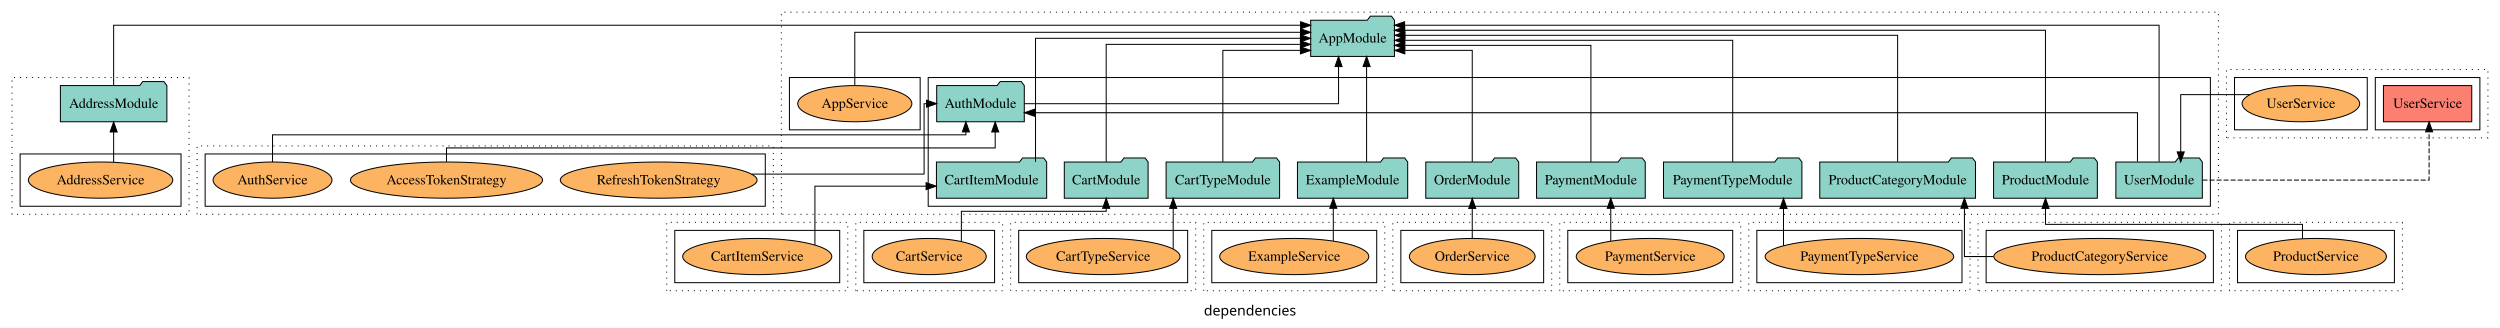
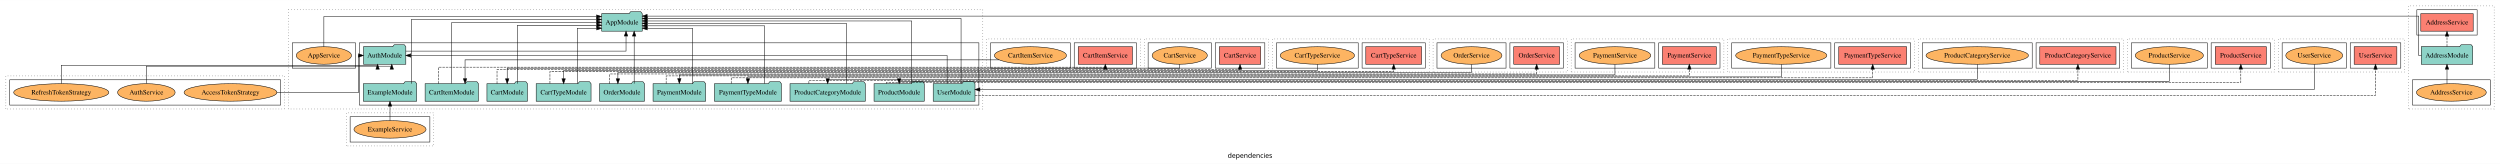
- <svg xmlns="http://www.w3.org/2000/svg" width="2486pt" height="326pt" viewBox="0.00 0.00 2486.00 325.80">
-   <g id="graph0" class="graph" transform="scale(1 1) rotate(0) translate(4 321.8)">
-     <polygon fill="white" stroke="transparent" points="-4,4 -4,-321.8 2482,-321.8 2482,4 -4,4" />
-     <text text-anchor="middle" x="1239" y="-8.2" font-family="sans-serif" font-size="14.00">dependencies</text>
+ <svg xmlns="http://www.w3.org/2000/svg" width="5141pt" height="337pt" viewBox="0.00 0.00 5141.00 336.80">
+   <g id="graph0" class="graph" transform="scale(1 1) rotate(0) translate(4 332.8)">
+     <polygon fill="white" stroke="transparent" points="-4,4 -4,-332.8 5137,-332.8 5137,4 -4,4" />
+     <text text-anchor="middle" x="2566.5" y="-8.2" font-family="sans-serif" font-size="14.00">dependencies</text>
    <g id="clust1" class="cluster">
-       <polygon fill="none" stroke="black" stroke-dasharray="1,5" points="8,-108.8 8,-244.8 184,-244.8 184,-108.8 8,-108.8" />
+       <polygon fill="none" stroke="black" stroke-dasharray="1,5" points="4949,-108.8 4949,-320.8 5125,-320.8 5125,-108.8 4949,-108.8" />
+     </g>
+     <g id="clust4" class="cluster">
+       <polygon fill="none" stroke="black" points="4966,-260.8 4966,-312.8 5090,-312.8 5090,-260.8 4966,-260.8" />
    </g>
    <g id="clust6" class="cluster">
-       <polygon fill="none" stroke="black" points="16,-116.8 16,-168.8 176,-168.8 176,-116.8 16,-116.8" />
+       <polygon fill="none" stroke="black" points="4957,-116.8 4957,-168.8 5117,-168.8 5117,-116.8 4957,-116.8" />
    </g>
    <g id="clust7" class="cluster">
-       <polygon fill="none" stroke="black" stroke-dasharray="1,5" points="773,-108.8 773,-309.8 2202,-309.8 2202,-108.8 773,-108.8" />
+       <polygon fill="none" stroke="black" stroke-dasharray="1,5" points="589,-108.8 589,-312.8 2017,-312.8 2017,-108.8 589,-108.8" />
    </g>
    <g id="clust9" class="cluster">
-       <polygon fill="none" stroke="black" points="919,-116.8 919,-244.8 2194,-244.8 2194,-116.8 919,-116.8" />
+       <polygon fill="none" stroke="black" points="735,-116.8 735,-244.8 2009,-244.8 2009,-116.8 735,-116.8" />
    </g>
    <g id="clust12" class="cluster">
-       <polygon fill="none" stroke="black" points="781,-192.8 781,-244.8 911,-244.8 911,-192.8 781,-192.8" />
+       <polygon fill="none" stroke="black" points="597,-192.8 597,-244.8 727,-244.8 727,-192.8 597,-192.8" />
    </g>
    <g id="clust13" class="cluster">
-       <polygon fill="none" stroke="black" stroke-dasharray="1,5" points="192,-108.8 192,-176.8 765,-176.8 765,-108.8 192,-108.8" />
+       <polygon fill="none" stroke="black" stroke-dasharray="1,5" points="8,-108.8 8,-176.8 581,-176.8 581,-108.8 8,-108.8" />
    </g>
    <g id="clust18" class="cluster">
-       <polygon fill="none" stroke="black" points="200,-116.8 200,-168.8 757,-168.8 757,-116.8 200,-116.8" />
+       <polygon fill="none" stroke="black" points="16,-116.8 16,-168.8 573,-168.8 573,-116.8 16,-116.8" />
    </g>
    <g id="clust19" class="cluster">
-       <polygon fill="none" stroke="black" stroke-dasharray="1,5" points="659,-32.8 659,-100.8 839,-100.8 839,-32.8 659,-32.8" />
+       <polygon fill="none" stroke="black" stroke-dasharray="1,5" points="2025,-184.8 2025,-252.8 2341,-252.8 2341,-184.8 2025,-184.8" />
+     </g>
+     <g id="clust22" class="cluster">
+       <polygon fill="none" stroke="black" points="2205,-192.8 2205,-244.8 2333,-244.8 2333,-192.8 2205,-192.8" />
    </g>
    <g id="clust24" class="cluster">
-       <polygon fill="none" stroke="black" points="667,-40.8 667,-92.8 831,-92.8 831,-40.8 667,-40.8" />
+       <polygon fill="none" stroke="black" points="2033,-192.8 2033,-244.8 2197,-244.8 2197,-192.8 2033,-192.8" />
    </g>
    <g id="clust25" class="cluster">
-       <polygon fill="none" stroke="black" stroke-dasharray="1,5" points="847,-32.8 847,-100.8 993,-100.8 993,-32.8 847,-32.8" />
+       <polygon fill="none" stroke="black" stroke-dasharray="1,5" points="2349,-184.8 2349,-252.8 2605,-252.8 2605,-184.8 2349,-184.8" />
+     </g>
+     <g id="clust28" class="cluster">
+       <polygon fill="none" stroke="black" points="2495,-192.8 2495,-244.8 2597,-244.8 2597,-192.8 2495,-192.8" />
    </g>
    <g id="clust30" class="cluster">
-       <polygon fill="none" stroke="black" points="855,-40.8 855,-92.8 985,-92.8 985,-40.8 855,-40.8" />
+       <polygon fill="none" stroke="black" points="2357,-192.8 2357,-244.8 2487,-244.8 2487,-192.8 2357,-192.8" />
    </g>
    <g id="clust31" class="cluster">
-       <polygon fill="none" stroke="black" stroke-dasharray="1,5" points="1001,-32.8 1001,-100.8 1185,-100.8 1185,-32.8 1001,-32.8" />
+       <polygon fill="none" stroke="black" stroke-dasharray="1,5" points="2613,-184.8 2613,-252.8 2935,-252.8 2935,-184.8 2613,-184.8" />
+     </g>
+     <g id="clust34" class="cluster">
+       <polygon fill="none" stroke="black" points="2797,-192.8 2797,-244.8 2927,-244.8 2927,-192.8 2797,-192.8" />
    </g>
    <g id="clust36" class="cluster">
-       <polygon fill="none" stroke="black" points="1009,-40.8 1009,-92.8 1177,-92.8 1177,-40.8 1009,-40.8" />
+       <polygon fill="none" stroke="black" points="2621,-192.8 2621,-244.8 2789,-244.8 2789,-192.8 2621,-192.8" />
    </g>
    <g id="clust37" class="cluster">
-       <polygon fill="none" stroke="black" stroke-dasharray="1,5" points="1193,-32.8 1193,-100.8 1373,-100.8 1373,-32.8 1193,-32.8" />
+       <polygon fill="none" stroke="black" stroke-dasharray="1,5" points="708,-32.8 708,-100.8 888,-100.8 888,-32.8 708,-32.8" />
    </g>
    <g id="clust42" class="cluster">
-       <polygon fill="none" stroke="black" points="1201,-40.8 1201,-92.8 1365,-92.8 1365,-40.8 1201,-40.8" />
+       <polygon fill="none" stroke="black" points="716,-40.8 716,-92.8 880,-92.8 880,-40.8 716,-40.8" />
    </g>
    <g id="clust43" class="cluster">
-       <polygon fill="none" stroke="black" stroke-dasharray="1,5" points="1381,-32.8 1381,-100.8 1539,-100.8 1539,-32.8 1381,-32.8" />
+       <polygon fill="none" stroke="black" stroke-dasharray="1,5" points="2943,-184.8 2943,-252.8 3219,-252.8 3219,-184.8 2943,-184.8" />
+     </g>
+     <g id="clust46" class="cluster">
+       <polygon fill="none" stroke="black" points="3101,-192.8 3101,-244.8 3211,-244.8 3211,-192.8 3101,-192.8" />
    </g>
    <g id="clust48" class="cluster">
-       <polygon fill="none" stroke="black" points="1389,-40.8 1389,-92.8 1531,-92.8 1531,-40.8 1389,-40.8" />
+       <polygon fill="none" stroke="black" points="2951,-192.8 2951,-244.8 3093,-244.8 3093,-192.8 2951,-192.8" />
    </g>
    <g id="clust49" class="cluster">
-       <polygon fill="none" stroke="black" stroke-dasharray="1,5" points="1547,-32.8 1547,-100.8 1727,-100.8 1727,-32.8 1547,-32.8" />
+       <polygon fill="none" stroke="black" stroke-dasharray="1,5" points="3227,-184.8 3227,-252.8 3541,-252.8 3541,-184.8 3227,-184.8" />
+     </g>
+     <g id="clust52" class="cluster">
+       <polygon fill="none" stroke="black" points="3407,-192.8 3407,-244.8 3533,-244.8 3533,-192.8 3407,-192.8" />
    </g>
    <g id="clust54" class="cluster">
-       <polygon fill="none" stroke="black" points="1555,-40.8 1555,-92.8 1719,-92.8 1719,-40.8 1555,-40.8" />
+       <polygon fill="none" stroke="black" points="3235,-192.8 3235,-244.8 3399,-244.8 3399,-192.8 3235,-192.8" />
    </g>
    <g id="clust55" class="cluster">
-       <polygon fill="none" stroke="black" stroke-dasharray="1,5" points="1735,-32.8 1735,-100.8 1955,-100.8 1955,-32.8 1735,-32.8" />
+       <polygon fill="none" stroke="black" stroke-dasharray="1,5" points="3549,-184.8 3549,-252.8 3933,-252.8 3933,-184.8 3549,-184.8" />
+     </g>
+     <g id="clust58" class="cluster">
+       <polygon fill="none" stroke="black" points="3769,-192.8 3769,-244.8 3925,-244.8 3925,-192.8 3769,-192.8" />
    </g>
    <g id="clust60" class="cluster">
-       <polygon fill="none" stroke="black" points="1743,-40.8 1743,-92.8 1947,-92.8 1947,-40.8 1743,-40.8" />
+       <polygon fill="none" stroke="black" points="3557,-192.8 3557,-244.8 3761,-244.8 3761,-192.8 3557,-192.8" />
    </g>
    <g id="clust61" class="cluster">
-       <polygon fill="none" stroke="black" stroke-dasharray="1,5" points="1963,-32.8 1963,-100.8 2205,-100.8 2205,-32.8 1963,-32.8" />
+       <polygon fill="none" stroke="black" stroke-dasharray="1,5" points="3941,-184.8 3941,-252.8 4363,-252.8 4363,-184.8 3941,-184.8" />
+     </g>
+     <g id="clust64" class="cluster">
+       <polygon fill="none" stroke="black" points="4183,-192.8 4183,-244.8 4355,-244.8 4355,-192.8 4183,-192.8" />
    </g>
    <g id="clust66" class="cluster">
-       <polygon fill="none" stroke="black" points="1971,-40.8 1971,-92.8 2197,-92.8 2197,-40.8 1971,-40.8" />
+       <polygon fill="none" stroke="black" points="3949,-192.8 3949,-244.8 4175,-244.8 4175,-192.8 3949,-192.8" />
    </g>
    <g id="clust67" class="cluster">
-       <polygon fill="none" stroke="black" stroke-dasharray="1,5" points="2213,-32.8 2213,-100.8 2385,-100.8 2385,-32.8 2213,-32.8" />
+       <polygon fill="none" stroke="black" stroke-dasharray="1,5" points="4371,-184.8 4371,-252.8 4673,-252.8 4673,-184.8 4371,-184.8" />
+     </g>
+     <g id="clust70" class="cluster">
+       <polygon fill="none" stroke="black" points="4543,-192.8 4543,-244.8 4665,-244.8 4665,-192.8 4543,-192.8" />
    </g>
    <g id="clust72" class="cluster">
-       <polygon fill="none" stroke="black" points="2221,-40.8 2221,-92.8 2377,-92.8 2377,-40.8 2221,-40.8" />
+       <polygon fill="none" stroke="black" points="4379,-192.8 4379,-244.8 4535,-244.8 4535,-192.8 4379,-192.8" />
    </g>
    <g id="clust73" class="cluster">
-       <polygon fill="none" stroke="black" stroke-dasharray="1,5" points="2210,-184.8 2210,-252.8 2470,-252.8 2470,-184.8 2210,-184.8" />
+       <polygon fill="none" stroke="black" stroke-dasharray="1,5" points="4681,-184.8 4681,-252.8 4941,-252.8 4941,-184.8 4681,-184.8" />
    </g>
    <g id="clust76" class="cluster">
-       <polygon fill="none" stroke="black" points="2358,-192.8 2358,-244.8 2462,-244.8 2462,-192.8 2358,-192.8" />
+       <polygon fill="none" stroke="black" points="4829,-192.8 4829,-244.8 4933,-244.8 4933,-192.8 4829,-192.8" />
    </g>
    <g id="clust78" class="cluster">
-       <polygon fill="none" stroke="black" points="2218,-192.8 2218,-244.8 2350,-244.8 2350,-192.8 2218,-192.8" />
+       <polygon fill="none" stroke="black" points="4689,-192.8 4689,-244.8 4821,-244.8 4821,-192.8 4689,-192.8" />
    </g>
    <g id="node1" class="node">
-       <ellipse fill="#fdb462" stroke="black" cx="96" cy="-142.8" rx="71.78" ry="18" />
-       <text text-anchor="middle" x="96" y="-138.6" font-family="Times,serif" font-size="14.00">AddressService</text>
+       <polygon fill="#fb8072" stroke="black" points="5081.86,-304.8 4974.14,-304.8 4974.14,-268.8 5081.86,-268.8 5081.86,-304.8" />
+       <text text-anchor="middle" x="5028" y="-282.6" font-family="Times,serif" font-size="14.00">AddressService </text>
    </g>
    <g id="node2" class="node">
-       <polygon fill="#8dd3c7" stroke="black" points="161.94,-236.8 158.94,-240.8 137.94,-240.8 134.94,-236.8 56.06,-236.8 56.06,-200.8 161.94,-200.8 161.94,-236.8" />
-       <text text-anchor="middle" x="109" y="-214.6" font-family="Times,serif" font-size="14.00">AddressModule</text>
+       <polygon fill="#8dd3c7" stroke="black" points="5080.94,-236.8 5077.94,-240.8 5056.94,-240.8 5053.94,-236.8 4975.06,-236.8 4975.06,-200.8 5080.94,-200.8 5080.94,-236.8" />
+       <text text-anchor="middle" x="5028" y="-214.6" font-family="Times,serif" font-size="14.00">AddressModule</text>
    </g>
    <g id="edge1" class="edge">
-       <path fill="none" stroke="black" d="M109,-160.81C109,-160.81 109,-190.65 109,-190.65" />
-       <polygon fill="black" stroke="black" points="105.5,-190.65 109,-200.65 112.5,-190.65 105.5,-190.65" />
+       <path fill="none" stroke="black" stroke-dasharray="5,2" d="M5028,-237.02C5028,-237.02 5028,-258.53 5028,-258.53" />
+       <polygon fill="black" stroke="black" points="5024.5,-258.53 5028,-268.53 5031.5,-258.53 5024.5,-258.53" />
+     </g>
+     <g id="node15" class="node">
+       <polygon fill="#8dd3c7" stroke="black" points="1316.66,-304.8 1313.66,-308.8 1292.66,-308.8 1289.66,-304.8 1233.34,-304.8 1233.34,-268.8 1316.66,-268.8 1316.66,-304.8" />
+       <text text-anchor="middle" x="1275" y="-282.6" font-family="Times,serif" font-size="14.00">AppModule</text>
+     </g>
+     <g id="edge3" class="edge">
+       <path fill="none" stroke="black" d="M4975.21,-218.8C4971.88,-218.8 4969.84,-218.8 4969.84,-218.8 4969.84,-218.8 4969.84,-299.8 4969.84,-299.8 4969.84,-299.8 1326.81,-299.8 1326.81,-299.8" />
+       <polygon fill="black" stroke="black" points="1326.81,-296.3 1316.81,-299.8 1326.81,-303.3 1326.81,-296.3" />
+     </g>
+     <g id="node3" class="node">
+       <ellipse fill="#fdb462" stroke="black" cx="5037" cy="-142.8" rx="71.78" ry="18" />
+       <text text-anchor="middle" x="5037" y="-138.6" font-family="Times,serif" font-size="14.00">AddressService</text>
+     </g>
+     <g id="edge2" class="edge">
+       <path fill="none" stroke="black" d="M5028,-160.81C5028,-160.81 5028,-190.65 5028,-190.65" />
+       <polygon fill="black" stroke="black" points="5024.5,-190.65 5028,-200.65 5031.5,-190.65 5024.5,-190.65" />
+     </g>
+     <g id="node4" class="node">
+       <polygon fill="#8dd3c7" stroke="black" points="830.55,-236.8 827.55,-240.8 806.55,-240.8 803.55,-236.8 743.45,-236.8 743.45,-200.8 830.55,-200.8 830.55,-236.8" />
+       <text text-anchor="middle" x="787" y="-214.6" font-family="Times,serif" font-size="14.00">AuthModule</text>
+     </g>
+     <g id="edge4" class="edge">
+       <path fill="none" stroke="black" d="M830.61,-227.8C951.74,-227.8 1283.37,-227.8 1283.37,-227.8 1283.37,-227.8 1283.37,-258.78 1283.37,-258.78" />
+       <polygon fill="black" stroke="black" points="1279.87,-258.78 1283.37,-268.78 1286.87,-258.78 1279.87,-258.78" />
+     </g>
+     <g id="node5" class="node">
+       <polygon fill="#8dd3c7" stroke="black" points="979.81,-160.8 976.81,-164.8 955.81,-164.8 952.81,-160.8 870.19,-160.8 870.19,-124.8 979.81,-124.8 979.81,-160.8" />
+       <text text-anchor="middle" x="925" y="-138.6" font-family="Times,serif" font-size="14.00">CartItemModule</text>
+     </g>
+     <g id="edge5" class="edge">
+       <path fill="none" stroke="black" d="M925,-161.04C925,-199.79 925,-286.8 925,-286.8 925,-286.8 1223.13,-286.8 1223.13,-286.8" />
+       <polygon fill="black" stroke="black" points="1223.13,-290.3 1233.13,-286.8 1223.13,-283.3 1223.13,-290.3" />
+     </g>
+     <g id="node20" class="node">
+       <polygon fill="#fb8072" stroke="black" points="2324.74,-236.8 2213.26,-236.8 2213.26,-200.8 2324.74,-200.8 2324.74,-236.8" />
+       <text text-anchor="middle" x="2269" y="-214.6" font-family="Times,serif" font-size="14.00">CartItemService </text>
+     </g>
+     <g id="edge20" class="edge">
+       <path fill="none" stroke="black" stroke-dasharray="5,2" d="M897.67,-160.99C897.67,-175.98 897.67,-194.8 897.67,-194.8 897.67,-194.8 2269,-194.8 2269,-194.8 2269,-194.8 2269,-195.38 2269,-195.38" />
+       <polygon fill="black" stroke="black" points="2265.5,-190.61 2269,-200.61 2272.5,-190.61 2265.5,-190.61" />
+     </g>
+     <g id="node6" class="node">
+       <polygon fill="#8dd3c7" stroke="black" points="1080.66,-160.8 1077.66,-164.8 1056.66,-164.8 1053.66,-160.8 997.34,-160.8 997.34,-124.8 1080.66,-124.8 1080.66,-160.8" />
+       <text text-anchor="middle" x="1039" y="-138.6" font-family="Times,serif" font-size="14.00">CartModule</text>
+     </g>
+     <g id="edge6" class="edge">
+       <path fill="none" stroke="black" d="M1059.91,-160.84C1059.91,-198.25 1059.91,-280.8 1059.91,-280.8 1059.91,-280.8 1223.27,-280.8 1223.27,-280.8" />
+       <polygon fill="black" stroke="black" points="1223.27,-284.3 1233.27,-280.8 1223.27,-277.3 1223.27,-284.3" />
+     </g>
+     <g id="node22" class="node">
+       <polygon fill="#fb8072" stroke="black" points="2588.58,-236.8 2503.42,-236.8 2503.42,-200.8 2588.58,-200.8 2588.58,-236.8" />
+       <text text-anchor="middle" x="2546" y="-214.6" font-family="Times,serif" font-size="14.00">CartService </text>
+     </g>
+     <g id="edge22" class="edge">
+       <path fill="none" stroke="black" stroke-dasharray="5,2" d="M1018.09,-160.84C1018.09,-174.09 1018.09,-189.8 1018.09,-189.8 1018.09,-189.8 2546,-189.8 2546,-189.8 2546,-189.8 2546,-190.88 2546,-190.88" />
+       <polygon fill="black" stroke="black" points="2542.5,-190.6 2546,-200.6 2549.5,-190.6 2542.5,-190.6" />
+     </g>
+     <g id="node7" class="node">
+       <polygon fill="#8dd3c7" stroke="black" points="1211.42,-160.8 1208.42,-164.8 1187.42,-164.8 1184.42,-160.8 1098.58,-160.8 1098.58,-124.8 1211.42,-124.8 1211.42,-160.8" />
+       <text text-anchor="middle" x="1155" y="-138.6" font-family="Times,serif" font-size="14.00">CartTypeModule</text>
+     </g>
+     <g id="edge7" class="edge">
+       <path fill="none" stroke="black" d="M1183.11,-160.88C1183.11,-197.03 1183.11,-274.8 1183.11,-274.8 1183.11,-274.8 1223.09,-274.8 1223.09,-274.8" />
+       <polygon fill="black" stroke="black" points="1223.09,-278.3 1233.09,-274.8 1223.09,-271.3 1223.09,-278.3" />
+     </g>
+     <g id="node24" class="node">
+       <polygon fill="#fb8072" stroke="black" points="2919.35,-236.8 2804.65,-236.8 2804.65,-200.8 2919.35,-200.8 2919.35,-236.8" />
+       <text text-anchor="middle" x="2862" y="-214.6" font-family="Times,serif" font-size="14.00">CartTypeService </text>
+     </g>
+     <g id="edge24" class="edge">
+       <path fill="none" stroke="black" stroke-dasharray="5,2" d="M1126.89,-161.29C1126.89,-172.94 1126.89,-185.8 1126.89,-185.8 1126.89,-185.8 2862,-185.8 2862,-185.8 2862,-185.8 2862,-190.76 2862,-190.76" />
+       <polygon fill="black" stroke="black" points="2858.5,-190.76 2862,-200.76 2865.5,-190.76 2858.5,-190.76" />
+     </g>
+     <g id="node8" class="node">
+       <polygon fill="#8dd3c7" stroke="black" points="852.81,-160.8 849.81,-164.8 828.81,-164.8 825.81,-160.8 743.19,-160.8 743.19,-124.8 852.81,-124.8 852.81,-160.8" />
+       <text text-anchor="middle" x="798" y="-138.6" font-family="Times,serif" font-size="14.00">ExampleModule</text>
+     </g>
+     <g id="edge8" class="edge">
+       <path fill="none" stroke="black" d="M841.72,-160.89C841.72,-200.79 841.72,-292.8 841.72,-292.8 841.72,-292.8 1223.06,-292.8 1223.06,-292.8" />
+       <polygon fill="black" stroke="black" points="1223.06,-296.3 1233.06,-292.8 1223.06,-289.3 1223.06,-296.3" />
+     </g>
+     <g id="node9" class="node">
+       <polygon fill="#8dd3c7" stroke="black" points="1321.2,-160.8 1318.2,-164.8 1297.2,-164.8 1294.2,-160.8 1228.8,-160.8 1228.8,-124.8 1321.2,-124.8 1321.2,-160.8" />
+       <text text-anchor="middle" x="1275" y="-138.6" font-family="Times,serif" font-size="14.00">OrderModule</text>
+     </g>
+     <g id="edge9" class="edge">
+       <path fill="none" stroke="black" d="M1300.1,-161.04C1300.1,-161.04 1300.1,-258.71 1300.1,-258.71" />
+       <polygon fill="black" stroke="black" points="1296.6,-258.71 1300.1,-268.71 1303.6,-258.71 1296.6,-258.71" />
+     </g>
+     <g id="node27" class="node">
+       <polygon fill="#fb8072" stroke="black" points="3203.13,-236.8 3108.87,-236.8 3108.87,-200.8 3203.13,-200.8 3203.13,-236.8" />
+       <text text-anchor="middle" x="3156" y="-214.6" font-family="Times,serif" font-size="14.00">OrderService </text>
+     </g>
+     <g id="edge27" class="edge">
+       <path fill="none" stroke="black" stroke-dasharray="5,2" d="M1249.9,-160.91C1249.9,-170.7 1249.9,-180.8 1249.9,-180.8 1249.9,-180.8 3156,-180.8 3156,-180.8 3156,-180.8 3156,-190.69 3156,-190.69" />
+       <polygon fill="black" stroke="black" points="3152.5,-190.69 3156,-200.69 3159.5,-190.69 3152.5,-190.69" />
+     </g>
+     <g id="node10" class="node">
+       <polygon fill="#8dd3c7" stroke="black" points="1447.05,-160.8 1444.05,-164.8 1423.05,-164.8 1420.05,-160.8 1338.95,-160.8 1338.95,-124.8 1447.05,-124.8 1447.05,-160.8" />
+       <text text-anchor="middle" x="1393" y="-138.6" font-family="Times,serif" font-size="14.00">PaymentModule</text>
+     </g>
+     <g id="edge10" class="edge">
+       <path fill="none" stroke="black" d="M1420.14,-160.88C1420.14,-197.03 1420.14,-274.8 1420.14,-274.8 1420.14,-274.8 1326.98,-274.8 1326.98,-274.8" />
+       <polygon fill="black" stroke="black" points="1326.98,-271.3 1316.98,-274.8 1326.98,-278.3 1326.98,-271.3" />
+     </g>
+     <g id="node29" class="node">
+       <polygon fill="#fb8072" stroke="black" points="3525.47,-236.8 3414.53,-236.8 3414.53,-200.8 3525.47,-200.8 3525.47,-236.8" />
+       <text text-anchor="middle" x="3470" y="-214.6" font-family="Times,serif" font-size="14.00">PaymentService </text>
+     </g>
+     <g id="edge29" class="edge">
+       <path fill="none" stroke="black" stroke-dasharray="5,2" d="M1365.86,-160.99C1365.86,-169.08 1365.86,-176.8 1365.86,-176.8 1365.86,-176.8 3470,-176.8 3470,-176.8 3470,-176.8 3470,-190.74 3470,-190.74" />
+       <polygon fill="black" stroke="black" points="3466.5,-190.74 3470,-200.74 3473.5,-190.74 3466.5,-190.74" />
+     </g>
+     <g id="node11" class="node">
+       <polygon fill="#8dd3c7" stroke="black" points="1602.81,-160.8 1599.81,-164.8 1578.81,-164.8 1575.81,-160.8 1465.19,-160.8 1465.19,-124.8 1602.81,-124.8 1602.81,-160.8" />
+       <text text-anchor="middle" x="1534" y="-138.6" font-family="Times,serif" font-size="14.00">PaymentTypeModule</text>
+     </g>
+     <g id="edge11" class="edge">
+       <path fill="none" stroke="black" d="M1568.33,-160.99C1568.33,-198.26 1568.33,-279.8 1568.33,-279.8 1568.33,-279.8 1326.72,-279.8 1326.72,-279.8" />
+       <polygon fill="black" stroke="black" points="1326.72,-276.3 1316.72,-279.8 1326.72,-283.3 1326.72,-276.3" />
+     </g>
+     <g id="node31" class="node">
+       <polygon fill="#fb8072" stroke="black" points="3916.74,-236.8 3777.26,-236.8 3777.26,-200.8 3916.74,-200.8 3916.74,-236.8" />
+       <text text-anchor="middle" x="3847" y="-214.6" font-family="Times,serif" font-size="14.00">PaymentTypeService </text>
+     </g>
+     <g id="edge31" class="edge">
+       <path fill="none" stroke="black" stroke-dasharray="5,2" d="M1499.67,-160.94C1499.67,-167.26 1499.67,-172.8 1499.67,-172.8 1499.67,-172.8 3847,-172.8 3847,-172.8 3847,-172.8 3847,-190.62 3847,-190.62" />
+       <polygon fill="black" stroke="black" points="3843.5,-190.62 3847,-200.62 3850.5,-190.62 3843.5,-190.62" />
+     </g>
+     <g id="node12" class="node">
+       <polygon fill="#8dd3c7" stroke="black" points="1775.42,-160.8 1772.42,-164.8 1751.42,-164.8 1748.42,-160.8 1620.58,-160.8 1620.58,-124.8 1775.42,-124.8 1775.42,-160.8" />
+       <text text-anchor="middle" x="1698" y="-138.6" font-family="Times,serif" font-size="14.00">ProductCategoryModule</text>
+     </g>
+     <g id="edge12" class="edge">
+       <path fill="none" stroke="black" d="M1736.61,-161.07C1736.61,-199.43 1736.61,-284.8 1736.61,-284.8 1736.61,-284.8 1326.78,-284.8 1326.78,-284.8" />
+       <polygon fill="black" stroke="black" points="1326.78,-281.3 1316.78,-284.8 1326.78,-288.3 1326.78,-281.3" />
+     </g>
+     <g id="node33" class="node">
+       <polygon fill="#fb8072" stroke="black" points="4347.35,-236.8 4190.65,-236.8 4190.65,-200.8 4347.35,-200.8 4347.35,-236.8" />
+       <text text-anchor="middle" x="4269" y="-214.6" font-family="Times,serif" font-size="14.00">ProductCategoryService </text>
+     </g>
+     <g id="edge33" class="edge">
+       <path fill="none" stroke="black" stroke-dasharray="5,2" d="M1659.39,-160.97C1659.39,-164.85 1659.39,-167.8 1659.39,-167.8 1659.39,-167.8 4269,-167.8 4269,-167.8 4269,-167.8 4269,-190.68 4269,-190.68" />
+       <polygon fill="black" stroke="black" points="4265.5,-190.68 4269,-200.68 4272.5,-190.68 4265.5,-190.68" />
+     </g>
+     <g id="node13" class="node">
+       <polygon fill="#8dd3c7" stroke="black" points="1896.6,-160.8 1893.6,-164.8 1872.6,-164.8 1869.6,-160.8 1793.4,-160.8 1793.4,-124.8 1896.6,-124.8 1896.6,-160.8" />
+       <text text-anchor="middle" x="1845" y="-138.6" font-family="Times,serif" font-size="14.00">ProductModule</text>
+     </g>
+     <g id="edge13" class="edge">
+       <path fill="none" stroke="black" d="M1870.78,-160.83C1870.78,-200.08 1870.78,-289.8 1870.78,-289.8 1870.78,-289.8 1326.89,-289.8 1326.89,-289.8" />
+       <polygon fill="black" stroke="black" points="1326.89,-286.3 1316.89,-289.8 1326.89,-293.3 1326.89,-286.3" />
+     </g>
+     <g id="node35" class="node">
+       <polygon fill="#fb8072" stroke="black" points="4656.53,-236.8 4551.47,-236.8 4551.47,-200.8 4656.53,-200.8 4656.53,-236.8" />
+       <text text-anchor="middle" x="4604" y="-214.6" font-family="Times,serif" font-size="14.00">ProductService </text>
+     </g>
+     <g id="edge35" class="edge">
+       <path fill="none" stroke="black" stroke-dasharray="5,2" d="M1819.22,-160.88C1819.22,-162.65 1819.22,-163.8 1819.22,-163.8 1819.22,-163.8 4604,-163.8 4604,-163.8 4604,-163.8 4604,-190.79 4604,-190.79" />
+       <polygon fill="black" stroke="black" points="4600.5,-190.79 4604,-200.79 4607.5,-190.79 4600.5,-190.79" />
    </g>
    <g id="node14" class="node">
-       <polygon fill="#8dd3c7" stroke="black" points="1382.66,-301.8 1379.66,-305.8 1358.66,-305.8 1355.66,-301.8 1299.34,-301.8 1299.34,-265.8 1382.66,-265.8 1382.66,-301.8" />
-       <text text-anchor="middle" x="1341" y="-279.6" font-family="Times,serif" font-size="14.00">AppModule</text>
-     </g>
-     <g id="edge2" class="edge">
-       <path fill="none" stroke="black" d="M109,-236.89C109,-259.93 109,-296.8 109,-296.8 109,-296.8 1289.3,-296.8 1289.3,-296.8" />
-       <polygon fill="black" stroke="black" points="1289.3,-300.3 1299.3,-296.8 1289.3,-293.3 1289.3,-300.3" />
-     </g>
-     <g id="node3" class="node">
-       <polygon fill="#8dd3c7" stroke="black" points="1014.55,-236.8 1011.55,-240.8 990.55,-240.8 987.55,-236.8 927.45,-236.8 927.45,-200.8 1014.55,-200.8 1014.55,-236.8" />
-       <text text-anchor="middle" x="971" y="-214.6" font-family="Times,serif" font-size="14.00">AuthModule</text>
-     </g>
-     <g id="edge3" class="edge">
-       <path fill="none" stroke="black" d="M1014.66,-218.8C1109.74,-218.8 1327.06,-218.8 1327.06,-218.8 1327.06,-218.8 1327.06,-255.69 1327.06,-255.69" />
-       <polygon fill="black" stroke="black" points="1323.56,-255.69 1327.06,-265.69 1330.56,-255.69 1323.56,-255.69" />
-     </g>
-     <g id="node4" class="node">
-       <polygon fill="#8dd3c7" stroke="black" points="1036.81,-160.8 1033.81,-164.8 1012.81,-164.8 1009.81,-160.8 927.19,-160.8 927.19,-124.8 1036.81,-124.8 1036.81,-160.8" />
-       <text text-anchor="middle" x="982" y="-138.6" font-family="Times,serif" font-size="14.00">CartItemModule</text>
-     </g>
-     <g id="edge4" class="edge">
-       <path fill="none" stroke="black" d="M1025.72,-160.94C1025.72,-199.03 1025.72,-283.8 1025.72,-283.8 1025.72,-283.8 1289.13,-283.8 1289.13,-283.8" />
-       <polygon fill="black" stroke="black" points="1289.13,-287.3 1299.13,-283.8 1289.13,-280.3 1289.13,-287.3" />
-     </g>
-     <g id="node5" class="node">
-       <polygon fill="#8dd3c7" stroke="black" points="1137.66,-160.8 1134.66,-164.8 1113.66,-164.8 1110.66,-160.8 1054.34,-160.8 1054.34,-124.8 1137.66,-124.8 1137.66,-160.8" />
-       <text text-anchor="middle" x="1096" y="-138.6" font-family="Times,serif" font-size="14.00">CartModule</text>
-     </g>
-     <g id="edge5" class="edge">
-       <path fill="none" stroke="black" d="M1096,-161.01C1096,-197.86 1096,-277.8 1096,-277.8 1096,-277.8 1289.16,-277.8 1289.16,-277.8" />
-       <polygon fill="black" stroke="black" points="1289.16,-281.3 1299.16,-277.8 1289.16,-274.3 1289.16,-281.3" />
-     </g>
-     <g id="node6" class="node">
-       <polygon fill="#8dd3c7" stroke="black" points="1268.42,-160.8 1265.42,-164.8 1244.42,-164.8 1241.42,-160.8 1155.58,-160.8 1155.58,-124.8 1268.42,-124.8 1268.42,-160.8" />
-       <text text-anchor="middle" x="1212" y="-138.6" font-family="Times,serif" font-size="14.00">CartTypeModule</text>
-     </g>
-     <g id="edge6" class="edge">
-       <path fill="none" stroke="black" d="M1212,-161.01C1212,-196.57 1212,-271.8 1212,-271.8 1212,-271.8 1289.12,-271.8 1289.12,-271.8" />
-       <polygon fill="black" stroke="black" points="1289.12,-275.3 1299.12,-271.8 1289.12,-268.3 1289.12,-275.3" />
-     </g>
-     <g id="node7" class="node">
-       <polygon fill="#8dd3c7" stroke="black" points="1395.81,-160.8 1392.81,-164.8 1371.81,-164.8 1368.81,-160.8 1286.19,-160.8 1286.19,-124.8 1395.81,-124.8 1395.81,-160.8" />
-       <text text-anchor="middle" x="1341" y="-138.6" font-family="Times,serif" font-size="14.00">ExampleModule</text>
-     </g>
-     <g id="edge7" class="edge">
-       <path fill="none" stroke="black" d="M1354.94,-160.94C1354.94,-160.94 1354.94,-255.73 1354.94,-255.73" />
-       <polygon fill="black" stroke="black" points="1351.44,-255.72 1354.94,-265.73 1358.44,-255.73 1351.44,-255.72" />
-     </g>
-     <g id="node8" class="node">
-       <polygon fill="#8dd3c7" stroke="black" points="1506.2,-160.8 1503.2,-164.8 1482.2,-164.8 1479.2,-160.8 1413.8,-160.8 1413.8,-124.8 1506.2,-124.8 1506.2,-160.8" />
-       <text text-anchor="middle" x="1460" y="-138.6" font-family="Times,serif" font-size="14.00">OrderModule</text>
-     </g>
-     <g id="edge8" class="edge">
-       <path fill="none" stroke="black" d="M1460,-161.01C1460,-196.57 1460,-271.8 1460,-271.8 1460,-271.8 1392.95,-271.8 1392.95,-271.8" />
-       <polygon fill="black" stroke="black" points="1392.95,-268.3 1382.95,-271.8 1392.95,-275.3 1392.95,-268.3" />
-     </g>
-     <g id="node9" class="node">
-       <polygon fill="#8dd3c7" stroke="black" points="1632.05,-160.8 1629.05,-164.8 1608.05,-164.8 1605.05,-160.8 1523.95,-160.8 1523.95,-124.8 1632.05,-124.8 1632.05,-160.8" />
-       <text text-anchor="middle" x="1578" y="-138.6" font-family="Times,serif" font-size="14.00">PaymentModule</text>
-     </g>
-     <g id="edge9" class="edge">
-       <path fill="none" stroke="black" d="M1578,-160.87C1578,-197.45 1578,-276.8 1578,-276.8 1578,-276.8 1392.83,-276.8 1392.83,-276.8" />
-       <polygon fill="black" stroke="black" points="1392.83,-273.3 1382.83,-276.8 1392.83,-280.3 1392.83,-273.3" />
-     </g>
-     <g id="node10" class="node">
-       <polygon fill="#8dd3c7" stroke="black" points="1787.81,-160.8 1784.81,-164.8 1763.81,-164.8 1760.81,-160.8 1650.19,-160.8 1650.19,-124.8 1787.81,-124.8 1787.81,-160.8" />
-       <text text-anchor="middle" x="1719" y="-138.6" font-family="Times,serif" font-size="14.00">PaymentTypeModule</text>
-     </g>
-     <g id="edge10" class="edge">
-       <path fill="none" stroke="black" d="M1719,-160.97C1719,-198.65 1719,-281.8 1719,-281.8 1719,-281.8 1392.9,-281.8 1392.9,-281.8" />
-       <polygon fill="black" stroke="black" points="1392.9,-278.3 1382.9,-281.8 1392.9,-285.3 1392.9,-278.3" />
-     </g>
-     <g id="node11" class="node">
-       <polygon fill="#8dd3c7" stroke="black" points="1960.42,-160.8 1957.42,-164.8 1936.42,-164.8 1933.42,-160.8 1805.58,-160.8 1805.58,-124.8 1960.42,-124.8 1960.42,-160.8" />
-       <text text-anchor="middle" x="1883" y="-138.6" font-family="Times,serif" font-size="14.00">ProductCategoryModule</text>
-     </g>
-     <g id="edge11" class="edge">
-       <path fill="none" stroke="black" d="M1883,-161.04C1883,-199.79 1883,-286.8 1883,-286.8 1883,-286.8 1393.08,-286.8 1393.08,-286.8" />
-       <polygon fill="black" stroke="black" points="1393.08,-283.3 1383.08,-286.8 1393.08,-290.3 1393.08,-283.3" />
-     </g>
-     <g id="node12" class="node">
-       <polygon fill="#8dd3c7" stroke="black" points="2081.6,-160.8 2078.6,-164.8 2057.6,-164.8 2054.6,-160.8 1978.4,-160.8 1978.4,-124.8 2081.6,-124.8 2081.6,-160.8" />
-       <text text-anchor="middle" x="2030" y="-138.6" font-family="Times,serif" font-size="14.00">ProductModule</text>
-     </g>
-     <g id="edge12" class="edge">
-       <path fill="none" stroke="black" d="M2030,-161.07C2030,-200.86 2030,-291.8 2030,-291.8 2030,-291.8 1392.81,-291.8 1392.81,-291.8" />
-       <polygon fill="black" stroke="black" points="1392.81,-288.3 1382.81,-291.8 1392.81,-295.3 1392.81,-288.3" />
-     </g>
-     <g id="node13" class="node">
-       <polygon fill="#8dd3c7" stroke="black" points="2185.99,-160.8 2182.99,-164.8 2161.99,-164.8 2158.99,-160.8 2100.01,-160.8 2100.01,-124.8 2185.99,-124.8 2185.99,-160.8" />
-       <text text-anchor="middle" x="2143" y="-138.6" font-family="Times,serif" font-size="14.00">UserModule</text>
+       <polygon fill="#8dd3c7" stroke="black" points="2000.99,-160.8 1997.99,-164.8 1976.99,-164.8 1973.99,-160.8 1915.01,-160.8 1915.01,-124.8 2000.99,-124.8 2000.99,-160.8" />
+       <text text-anchor="middle" x="1958" y="-138.6" font-family="Times,serif" font-size="14.00">UserModule</text>
+     </g>
+     <g id="edge16" class="edge">
+       <path fill="none" stroke="black" d="M1943.67,-160.81C1943.67,-183.29 1943.67,-218.8 1943.67,-218.8 1943.67,-218.8 840.58,-218.8 840.58,-218.8" />
+       <polygon fill="black" stroke="black" points="840.58,-215.3 830.58,-218.8 840.58,-222.3 840.58,-215.3" />
+     </g>
+     <g id="edge14" class="edge">
+       <path fill="none" stroke="black" d="M1972.33,-160.83C1972.33,-201.1 1972.33,-294.8 1972.33,-294.8 1972.33,-294.8 1326.79,-294.8 1326.79,-294.8" />
+       <polygon fill="black" stroke="black" points="1326.79,-291.3 1316.79,-294.8 1326.79,-298.3 1326.79,-291.3" />
+     </g>
+     <g id="node37" class="node">
+       <polygon fill="#fb8072" stroke="black" points="4924.91,-236.8 4837.09,-236.8 4837.09,-200.8 4924.91,-200.8 4924.91,-236.8" />
+       <text text-anchor="middle" x="4881" y="-214.6" font-family="Times,serif" font-size="14.00">UserService </text>
+     </g>
+     <g id="edge37" class="edge">
+       <path fill="none" stroke="black" stroke-dasharray="5,2" d="M2001.02,-136.8C2362.55,-136.8 4881,-136.8 4881,-136.8 4881,-136.8 4881,-190.6 4881,-190.6" />
+       <polygon fill="black" stroke="black" points="4877.5,-190.6 4881,-200.6 4884.5,-190.6 4877.5,-190.6" />
+     </g>
+     <g id="node16" class="node">
+       <ellipse fill="#fdb462" stroke="black" cx="662" cy="-218.8" rx="56.75" ry="18" />
+       <text text-anchor="middle" x="662" y="-214.6" font-family="Times,serif" font-size="14.00">AppService</text>
    </g>
    <g id="edge15" class="edge">
-       <path fill="none" stroke="black" d="M2121.5,-161.11C2121.5,-180.95 2121.5,-209.8 2121.5,-209.8 2121.5,-209.8 1024.7,-209.8 1024.7,-209.8" />
-       <polygon fill="black" stroke="black" points="1024.7,-206.3 1014.7,-209.8 1024.7,-213.3 1024.7,-206.3" />
-     </g>
-     <g id="edge13" class="edge">
-       <path fill="none" stroke="black" d="M2143,-161.07C2143,-201.86 2143,-296.8 2143,-296.8 2143,-296.8 1392.71,-296.8 1392.71,-296.8" />
-       <polygon fill="black" stroke="black" points="1392.71,-293.3 1382.71,-296.8 1392.71,-300.3 1392.71,-293.3" />
+       <path fill="none" stroke="black" d="M662,-236.95C662,-260.56 662,-298.8 662,-298.8 662,-298.8 1222.87,-298.8 1222.87,-298.8" />
+       <polygon fill="black" stroke="black" points="1222.87,-302.3 1232.87,-298.8 1222.87,-295.3 1222.87,-302.3" />
+     </g>
+     <g id="node17" class="node">
+       <ellipse fill="#fdb462" stroke="black" cx="470" cy="-142.8" rx="95.48" ry="18" />
+       <text text-anchor="middle" x="470" y="-138.6" font-family="Times,serif" font-size="14.00">AccessTokenStrategy</text>
+     </g>
+     <g id="edge17" class="edge">
+       <path fill="none" stroke="black" d="M565.49,-142.8C640.88,-142.8 733.45,-142.8 733.45,-142.8 733.45,-142.8 733.45,-218.8 733.45,-218.8 733.45,-218.8 734.44,-218.8 734.44,-218.8" />
+       <polygon fill="black" stroke="black" points="733.28,-222.3 743.28,-218.8 733.28,-215.3 733.28,-222.3" />
+     </g>
+     <g id="node18" class="node">
+       <ellipse fill="#fdb462" stroke="black" cx="297" cy="-142.8" rx="59.11" ry="18" />
+       <text text-anchor="middle" x="297" y="-138.6" font-family="Times,serif" font-size="14.00">AuthService</text>
+     </g>
+     <g id="edge18" class="edge">
+       <path fill="none" stroke="black" d="M297,-161.08C297,-176.75 297,-196.8 297,-196.8 297,-196.8 801.63,-196.8 801.63,-196.8 801.63,-196.8 801.63,-197.18 801.63,-197.18" />
+       <polygon fill="black" stroke="black" points="798.13,-190.63 801.63,-200.63 805.13,-190.63 798.13,-190.63" />
+     </g>
+     <g id="node19" class="node">
+       <ellipse fill="#fdb462" stroke="black" cx="122" cy="-142.8" rx="97.84" ry="18" />
+       <text text-anchor="middle" x="122" y="-138.6" font-family="Times,serif" font-size="14.00">RefreshTokenStrategy</text>
+     </g>
+     <g id="edge19" class="edge">
+       <path fill="none" stroke="black" d="M122,-160.83C122,-177.2 122,-198.8 122,-198.8 122,-198.8 772.49,-198.8 772.49,-198.8 772.49,-198.8 772.49,-198.98 772.49,-198.98" />
+       <polygon fill="black" stroke="black" points="768.99,-190.65 772.49,-200.65 775.99,-190.65 768.99,-190.65" />
+     </g>
+     <g id="node21" class="node">
+       <ellipse fill="#fdb462" stroke="black" cx="2115" cy="-218.8" rx="74.13" ry="18" />
+       <text text-anchor="middle" x="2115" y="-214.6" font-family="Times,serif" font-size="14.00">CartItemService</text>
+     </g>
+     <g id="edge21" class="edge">
+       <path fill="none" stroke="black" d="M2050.42,-209.8C1806.12,-209.8 952.33,-209.8 952.33,-209.8 952.33,-209.8 952.33,-171.11 952.33,-171.11" />
+       <polygon fill="black" stroke="black" points="955.83,-171.11 952.33,-161.11 948.83,-171.11 955.83,-171.11" />
+     </g>
+     <g id="node23" class="node">
+       <ellipse fill="#fdb462" stroke="black" cx="2422" cy="-218.8" rx="56.74" ry="18" />
+       <text text-anchor="middle" x="2422" y="-214.6" font-family="Times,serif" font-size="14.00">CartService</text>
+     </g>
+     <g id="edge23" class="edge">
+       <path fill="none" stroke="black" d="M2422,-200.74C2422,-196.31 2422,-192.8 2422,-192.8 2422,-192.8 1039,-192.8 1039,-192.8 1039,-192.8 1039,-170.85 1039,-170.85" />
+       <polygon fill="black" stroke="black" points="1042.5,-170.85 1039,-160.85 1035.5,-170.85 1042.5,-170.85" />
+     </g>
+     <g id="node25" class="node">
+       <ellipse fill="#fdb462" stroke="black" cx="2705" cy="-218.8" rx="76.42" ry="18" />
+       <text text-anchor="middle" x="2705" y="-214.6" font-family="Times,serif" font-size="14.00">CartTypeService</text>
+     </g>
+     <g id="edge25" class="edge">
+       <path fill="none" stroke="black" d="M2705,-200.77C2705,-193.95 2705,-187.8 2705,-187.8 2705,-187.8 1155,-187.8 1155,-187.8 1155,-187.8 1155,-170.84 1155,-170.84" />
+       <polygon fill="black" stroke="black" points="1158.5,-170.84 1155,-160.84 1151.5,-170.84 1158.5,-170.84" />
+     </g>
+     <g id="node26" class="node">
+       <ellipse fill="#fdb462" stroke="black" cx="798" cy="-66.8" rx="74.13" ry="18" />
+       <text text-anchor="middle" x="798" y="-62.6" font-family="Times,serif" font-size="14.00">ExampleService</text>
+     </g>
+     <g id="edge26" class="edge">
+       <path fill="none" stroke="black" d="M798,-84.81C798,-84.81 798,-114.65 798,-114.65" />
+       <polygon fill="black" stroke="black" points="794.5,-114.65 798,-124.65 801.5,-114.65 794.5,-114.65" />
    </g>
    <g id="node28" class="node">
-       <polygon fill="#fb8072" stroke="black" points="2453.91,-236.8 2366.09,-236.8 2366.09,-200.8 2453.91,-200.8 2453.91,-236.8" />
-       <text text-anchor="middle" x="2410" y="-214.6" font-family="Times,serif" font-size="14.00">UserService </text>
+       <ellipse fill="#fdb462" stroke="black" cx="3022" cy="-218.8" rx="62.53" ry="18" />
+       <text text-anchor="middle" x="3022" y="-214.6" font-family="Times,serif" font-size="14.00">OrderService</text>
    </g>
    <g id="edge28" class="edge">
-       <path fill="none" stroke="black" stroke-dasharray="5,2" d="M2186.14,-142.8C2262.04,-142.8 2411.5,-142.8 2411.5,-142.8 2411.5,-142.8 2411.5,-190.79 2411.5,-190.79" />
-       <polygon fill="black" stroke="black" points="2408,-190.79 2411.5,-200.79 2415,-190.79 2408,-190.79" />
-     </g>
-     <g id="node15" class="node">
-       <ellipse fill="#fdb462" stroke="black" cx="846" cy="-218.8" rx="56.75" ry="18" />
-       <text text-anchor="middle" x="846" y="-214.6" font-family="Times,serif" font-size="14.00">AppService</text>
-     </g>
-     <g id="edge14" class="edge">
-       <path fill="none" stroke="black" d="M846,-237.08C846,-258.12 846,-289.8 846,-289.8 846,-289.8 1289.22,-289.8 1289.22,-289.8" />
-       <polygon fill="black" stroke="black" points="1289.22,-293.3 1299.22,-289.8 1289.22,-286.3 1289.22,-293.3" />
-     </g>
-     <g id="node16" class="node">
-       <ellipse fill="#fdb462" stroke="black" cx="440" cy="-142.8" rx="95.48" ry="18" />
-       <text text-anchor="middle" x="440" y="-138.6" font-family="Times,serif" font-size="14.00">AccessTokenStrategy</text>
-     </g>
-     <g id="edge16" class="edge">
-       <path fill="none" stroke="black" d="M440,-161.04C440,-168.23 440,-174.8 440,-174.8 440,-174.8 985.63,-174.8 985.63,-174.8 985.63,-174.8 985.63,-190.65 985.63,-190.65" />
-       <polygon fill="black" stroke="black" points="982.13,-190.65 985.63,-200.65 989.13,-190.65 982.13,-190.65" />
-     </g>
-     <g id="node17" class="node">
-       <ellipse fill="#fdb462" stroke="black" cx="267" cy="-142.8" rx="59.11" ry="18" />
-       <text text-anchor="middle" x="267" y="-138.6" font-family="Times,serif" font-size="14.00">AuthService</text>
-     </g>
-     <g id="edge17" class="edge">
-       <path fill="none" stroke="black" d="M267,-160.84C267,-173.36 267,-187.8 267,-187.8 267,-187.8 956.49,-187.8 956.49,-187.8 956.49,-187.8 956.49,-190.77 956.49,-190.77" />
-       <polygon fill="black" stroke="black" points="952.99,-190.77 956.49,-200.77 959.99,-190.77 952.99,-190.77" />
-     </g>
-     <g id="node18" class="node">
-       <ellipse fill="#fdb462" stroke="black" cx="651" cy="-142.8" rx="97.84" ry="18" />
-       <text text-anchor="middle" x="651" y="-138.6" font-family="Times,serif" font-size="14.00">RefreshTokenStrategy</text>
-     </g>
-     <g id="edge18" class="edge">
-       <path fill="none" stroke="black" d="M743.68,-148.8C819.73,-148.8 914.92,-148.8 914.92,-148.8 914.92,-148.8 914.92,-218.8 914.92,-218.8 914.92,-218.8 917.37,-218.8 917.37,-218.8" />
-       <polygon fill="black" stroke="black" points="917.37,-222.3 927.37,-218.8 917.37,-215.3 917.37,-222.3" />
-     </g>
-     <g id="node19" class="node">
-       <ellipse fill="#fdb462" stroke="black" cx="749" cy="-66.8" rx="74.13" ry="18" />
-       <text text-anchor="middle" x="749" y="-62.6" font-family="Times,serif" font-size="14.00">CartItemService</text>
-     </g>
-     <g id="edge19" class="edge">
-       <path fill="none" stroke="black" d="M806.35,-78.36C806.35,-98.24 806.35,-136.8 806.35,-136.8 806.35,-136.8 916.9,-136.8 916.9,-136.8" />
-       <polygon fill="black" stroke="black" points="916.9,-140.3 926.9,-136.8 916.9,-133.3 916.9,-140.3" />
-     </g>
-     <g id="node20" class="node">
-       <ellipse fill="#fdb462" stroke="black" cx="920" cy="-66.8" rx="56.74" ry="18" />
-       <text text-anchor="middle" x="920" y="-62.6" font-family="Times,serif" font-size="14.00">CartService</text>
-     </g>
-     <g id="edge20" class="edge">
-       <path fill="none" stroke="black" d="M951.98,-81.78C951.98,-94.87 951.98,-111.8 951.98,-111.8 951.98,-111.8 1096,-111.8 1096,-111.8 1096,-111.8 1096,-114.77 1096,-114.77" />
-       <polygon fill="black" stroke="black" points="1092.5,-114.77 1096,-124.77 1099.5,-114.77 1092.5,-114.77" />
-     </g>
-     <g id="node21" class="node">
-       <ellipse fill="#fdb462" stroke="black" cx="1093" cy="-66.8" rx="76.42" ry="18" />
-       <text text-anchor="middle" x="1093" y="-62.6" font-family="Times,serif" font-size="14.00">CartTypeService</text>
-     </g>
-     <g id="edge21" class="edge">
-       <path fill="none" stroke="black" d="M1162.63,-74.37C1162.63,-74.37 1162.63,-114.68 1162.63,-114.68" />
-       <polygon fill="black" stroke="black" points="1159.13,-114.68 1162.63,-124.68 1166.13,-114.68 1159.13,-114.68" />
-     </g>
-     <g id="node22" class="node">
-       <ellipse fill="#fdb462" stroke="black" cx="1283" cy="-66.8" rx="74.13" ry="18" />
-       <text text-anchor="middle" x="1283" y="-62.6" font-family="Times,serif" font-size="14.00">ExampleService</text>
-     </g>
-     <g id="edge22" class="edge">
-       <path fill="none" stroke="black" d="M1321.83,-82.18C1321.83,-82.18 1321.83,-114.77 1321.83,-114.77" />
-       <polygon fill="black" stroke="black" points="1318.33,-114.77 1321.83,-124.77 1325.33,-114.77 1318.33,-114.77" />
-     </g>
-     <g id="node23" class="node">
-       <ellipse fill="#fdb462" stroke="black" cx="1460" cy="-66.8" rx="62.53" ry="18" />
-       <text text-anchor="middle" x="1460" y="-62.6" font-family="Times,serif" font-size="14.00">OrderService</text>
-     </g>
-     <g id="edge23" class="edge">
-       <path fill="none" stroke="black" d="M1460,-84.81C1460,-84.81 1460,-114.65 1460,-114.65" />
-       <polygon fill="black" stroke="black" points="1456.5,-114.65 1460,-124.65 1463.5,-114.65 1456.5,-114.65" />
-     </g>
-     <g id="node24" class="node">
-       <ellipse fill="#fdb462" stroke="black" cx="1637" cy="-66.8" rx="73.58" ry="18" />
-       <text text-anchor="middle" x="1637" y="-62.6" font-family="Times,serif" font-size="14.00">PaymentService</text>
-     </g>
-     <g id="edge24" class="edge">
-       <path fill="none" stroke="black" d="M1597.74,-82.18C1597.74,-82.18 1597.74,-114.77 1597.74,-114.77" />
-       <polygon fill="black" stroke="black" points="1594.24,-114.77 1597.74,-124.77 1601.24,-114.77 1594.24,-114.77" />
-     </g>
-     <g id="node25" class="node">
-       <ellipse fill="#fdb462" stroke="black" cx="1845" cy="-66.8" rx="93.76" ry="18" />
-       <text text-anchor="middle" x="1845" y="-62.6" font-family="Times,serif" font-size="14.00">PaymentTypeService</text>
-     </g>
-     <g id="edge25" class="edge">
-       <path fill="none" stroke="black" d="M1769.51,-77.69C1769.51,-77.69 1769.51,-114.59 1769.51,-114.59" />
-       <polygon fill="black" stroke="black" points="1766.01,-114.59 1769.51,-124.59 1773.01,-114.59 1766.01,-114.59" />
-     </g>
-     <g id="node26" class="node">
-       <ellipse fill="#fdb462" stroke="black" cx="2084" cy="-66.8" rx="105.36" ry="18" />
-       <text text-anchor="middle" x="2084" y="-62.6" font-family="Times,serif" font-size="14.00">ProductCategoryService</text>
-     </g>
-     <g id="edge26" class="edge">
-       <path fill="none" stroke="black" d="M1978.29,-66.8C1961.44,-66.8 1949.42,-66.8 1949.42,-66.8 1949.42,-66.8 1949.42,-114.79 1949.42,-114.79" />
-       <polygon fill="black" stroke="black" points="1945.92,-114.79 1949.42,-124.79 1952.92,-114.79 1945.92,-114.79" />
-     </g>
-     <g id="node27" class="node">
-       <ellipse fill="#fdb462" stroke="black" cx="2299" cy="-66.8" rx="70.07" ry="18" />
-       <text text-anchor="middle" x="2299" y="-62.6" font-family="Times,serif" font-size="14.00">ProductService</text>
-     </g>
-     <g id="edge27" class="edge">
-       <path fill="none" stroke="black" d="M2285.6,-84.67C2285.6,-92 2285.6,-98.8 2285.6,-98.8 2285.6,-98.8 2030.06,-98.8 2030.06,-98.8 2030.06,-98.8 2030.06,-114.65 2030.06,-114.65" />
-       <polygon fill="black" stroke="black" points="2026.56,-114.65 2030.06,-124.65 2033.56,-114.65 2026.56,-114.65" />
-     </g>
-     <g id="node29" class="node">
-       <ellipse fill="#fdb462" stroke="black" cx="2284" cy="-218.8" rx="58.46" ry="18" />
-       <text text-anchor="middle" x="2284" y="-214.6" font-family="Times,serif" font-size="14.00">UserService</text>
-     </g>
-     <g id="edge29" class="edge">
-       <path fill="none" stroke="black" d="M2233.32,-227.8C2200.75,-227.8 2164.5,-227.8 2164.5,-227.8 2164.5,-227.8 2164.5,-170.83 2164.5,-170.83" />
-       <polygon fill="black" stroke="black" points="2168,-170.83 2164.5,-160.83 2161,-170.83 2168,-170.83" />
+       <path fill="none" stroke="black" d="M3022,-200.48C3022,-192.01 3022,-183.8 3022,-183.8 3022,-183.8 1266.63,-183.8 1266.63,-183.8 1266.63,-183.8 1266.63,-170.9 1266.63,-170.9" />
+       <polygon fill="black" stroke="black" points="1270.13,-170.9 1266.63,-160.9 1263.13,-170.9 1270.13,-170.9" />
+     </g>
+     <g id="node30" class="node">
+       <ellipse fill="#fdb462" stroke="black" cx="3317" cy="-218.8" rx="73.58" ry="18" />
+       <text text-anchor="middle" x="3317" y="-214.6" font-family="Times,serif" font-size="14.00">PaymentService</text>
+     </g>
+     <g id="edge30" class="edge">
+       <path fill="none" stroke="black" d="M3317,-200.67C3317,-190.09 3317,-178.8 3317,-178.8 3317,-178.8 1393,-178.8 1393,-178.8 1393,-178.8 1393,-171.22 1393,-171.22" />
+       <polygon fill="black" stroke="black" points="1396.5,-171.22 1393,-161.22 1389.5,-171.22 1396.5,-171.22" />
+     </g>
+     <g id="node32" class="node">
+       <ellipse fill="#fdb462" stroke="black" cx="3659" cy="-218.8" rx="93.76" ry="18" />
+       <text text-anchor="middle" x="3659" y="-214.6" font-family="Times,serif" font-size="14.00">PaymentTypeService</text>
+     </g>
+     <g id="edge32" class="edge">
+       <path fill="none" stroke="black" d="M3659,-200.65C3659,-188.53 3659,-174.8 3659,-174.8 3659,-174.8 1534,-174.8 1534,-174.8 1534,-174.8 1534,-171.04 1534,-171.04" />
+       <polygon fill="black" stroke="black" points="1537.5,-171.04 1534,-161.04 1530.5,-171.04 1537.5,-171.04" />
+     </g>
+     <g id="node34" class="node">
+       <ellipse fill="#fdb462" stroke="black" cx="4062" cy="-218.8" rx="105.36" ry="18" />
+       <text text-anchor="middle" x="4062" y="-214.6" font-family="Times,serif" font-size="14.00">ProductCategoryService</text>
+     </g>
+     <g id="edge34" class="edge">
+       <path fill="none" stroke="black" d="M4062,-200.55C4062,-186.62 4062,-169.8 4062,-169.8 4062,-169.8 1698,-169.8 1698,-169.8 1698,-169.8 1698,-168.92 1698,-168.92" />
+       <polygon fill="black" stroke="black" points="1701.5,-170.96 1698,-160.96 1694.5,-170.96 1701.5,-170.96" />
+     </g>
+     <g id="node36" class="node">
+       <ellipse fill="#fdb462" stroke="black" cx="4457" cy="-218.8" rx="70.07" ry="18" />
+       <text text-anchor="middle" x="4457" y="-214.6" font-family="Times,serif" font-size="14.00">ProductService</text>
+     </g>
+     <g id="edge36" class="edge">
+       <path fill="none" stroke="black" d="M4457,-200.56C4457,-185.23 4457,-165.8 4457,-165.8 4457,-165.8 1845,-165.8 1845,-165.8 1845,-165.8 1845,-165.31 1845,-165.31" />
+       <polygon fill="black" stroke="black" points="1848.5,-170.92 1845,-160.92 1841.5,-170.92 1848.5,-170.92" />
+     </g>
+     <g id="node38" class="node">
+       <ellipse fill="#fdb462" stroke="black" cx="4755" cy="-218.8" rx="58.46" ry="18" />
+       <text text-anchor="middle" x="4755" y="-214.6" font-family="Times,serif" font-size="14.00">UserService</text>
+     </g>
+     <g id="edge38" class="edge">
+       <path fill="none" stroke="black" d="M4755,-200.77C4755,-180.03 4755,-148.8 4755,-148.8 4755,-148.8 2011.09,-148.8 2011.09,-148.8" />
+       <polygon fill="black" stroke="black" points="2011.09,-145.3 2001.09,-148.8 2011.09,-152.3 2011.09,-145.3" />
    </g>
  </g>
</svg>
